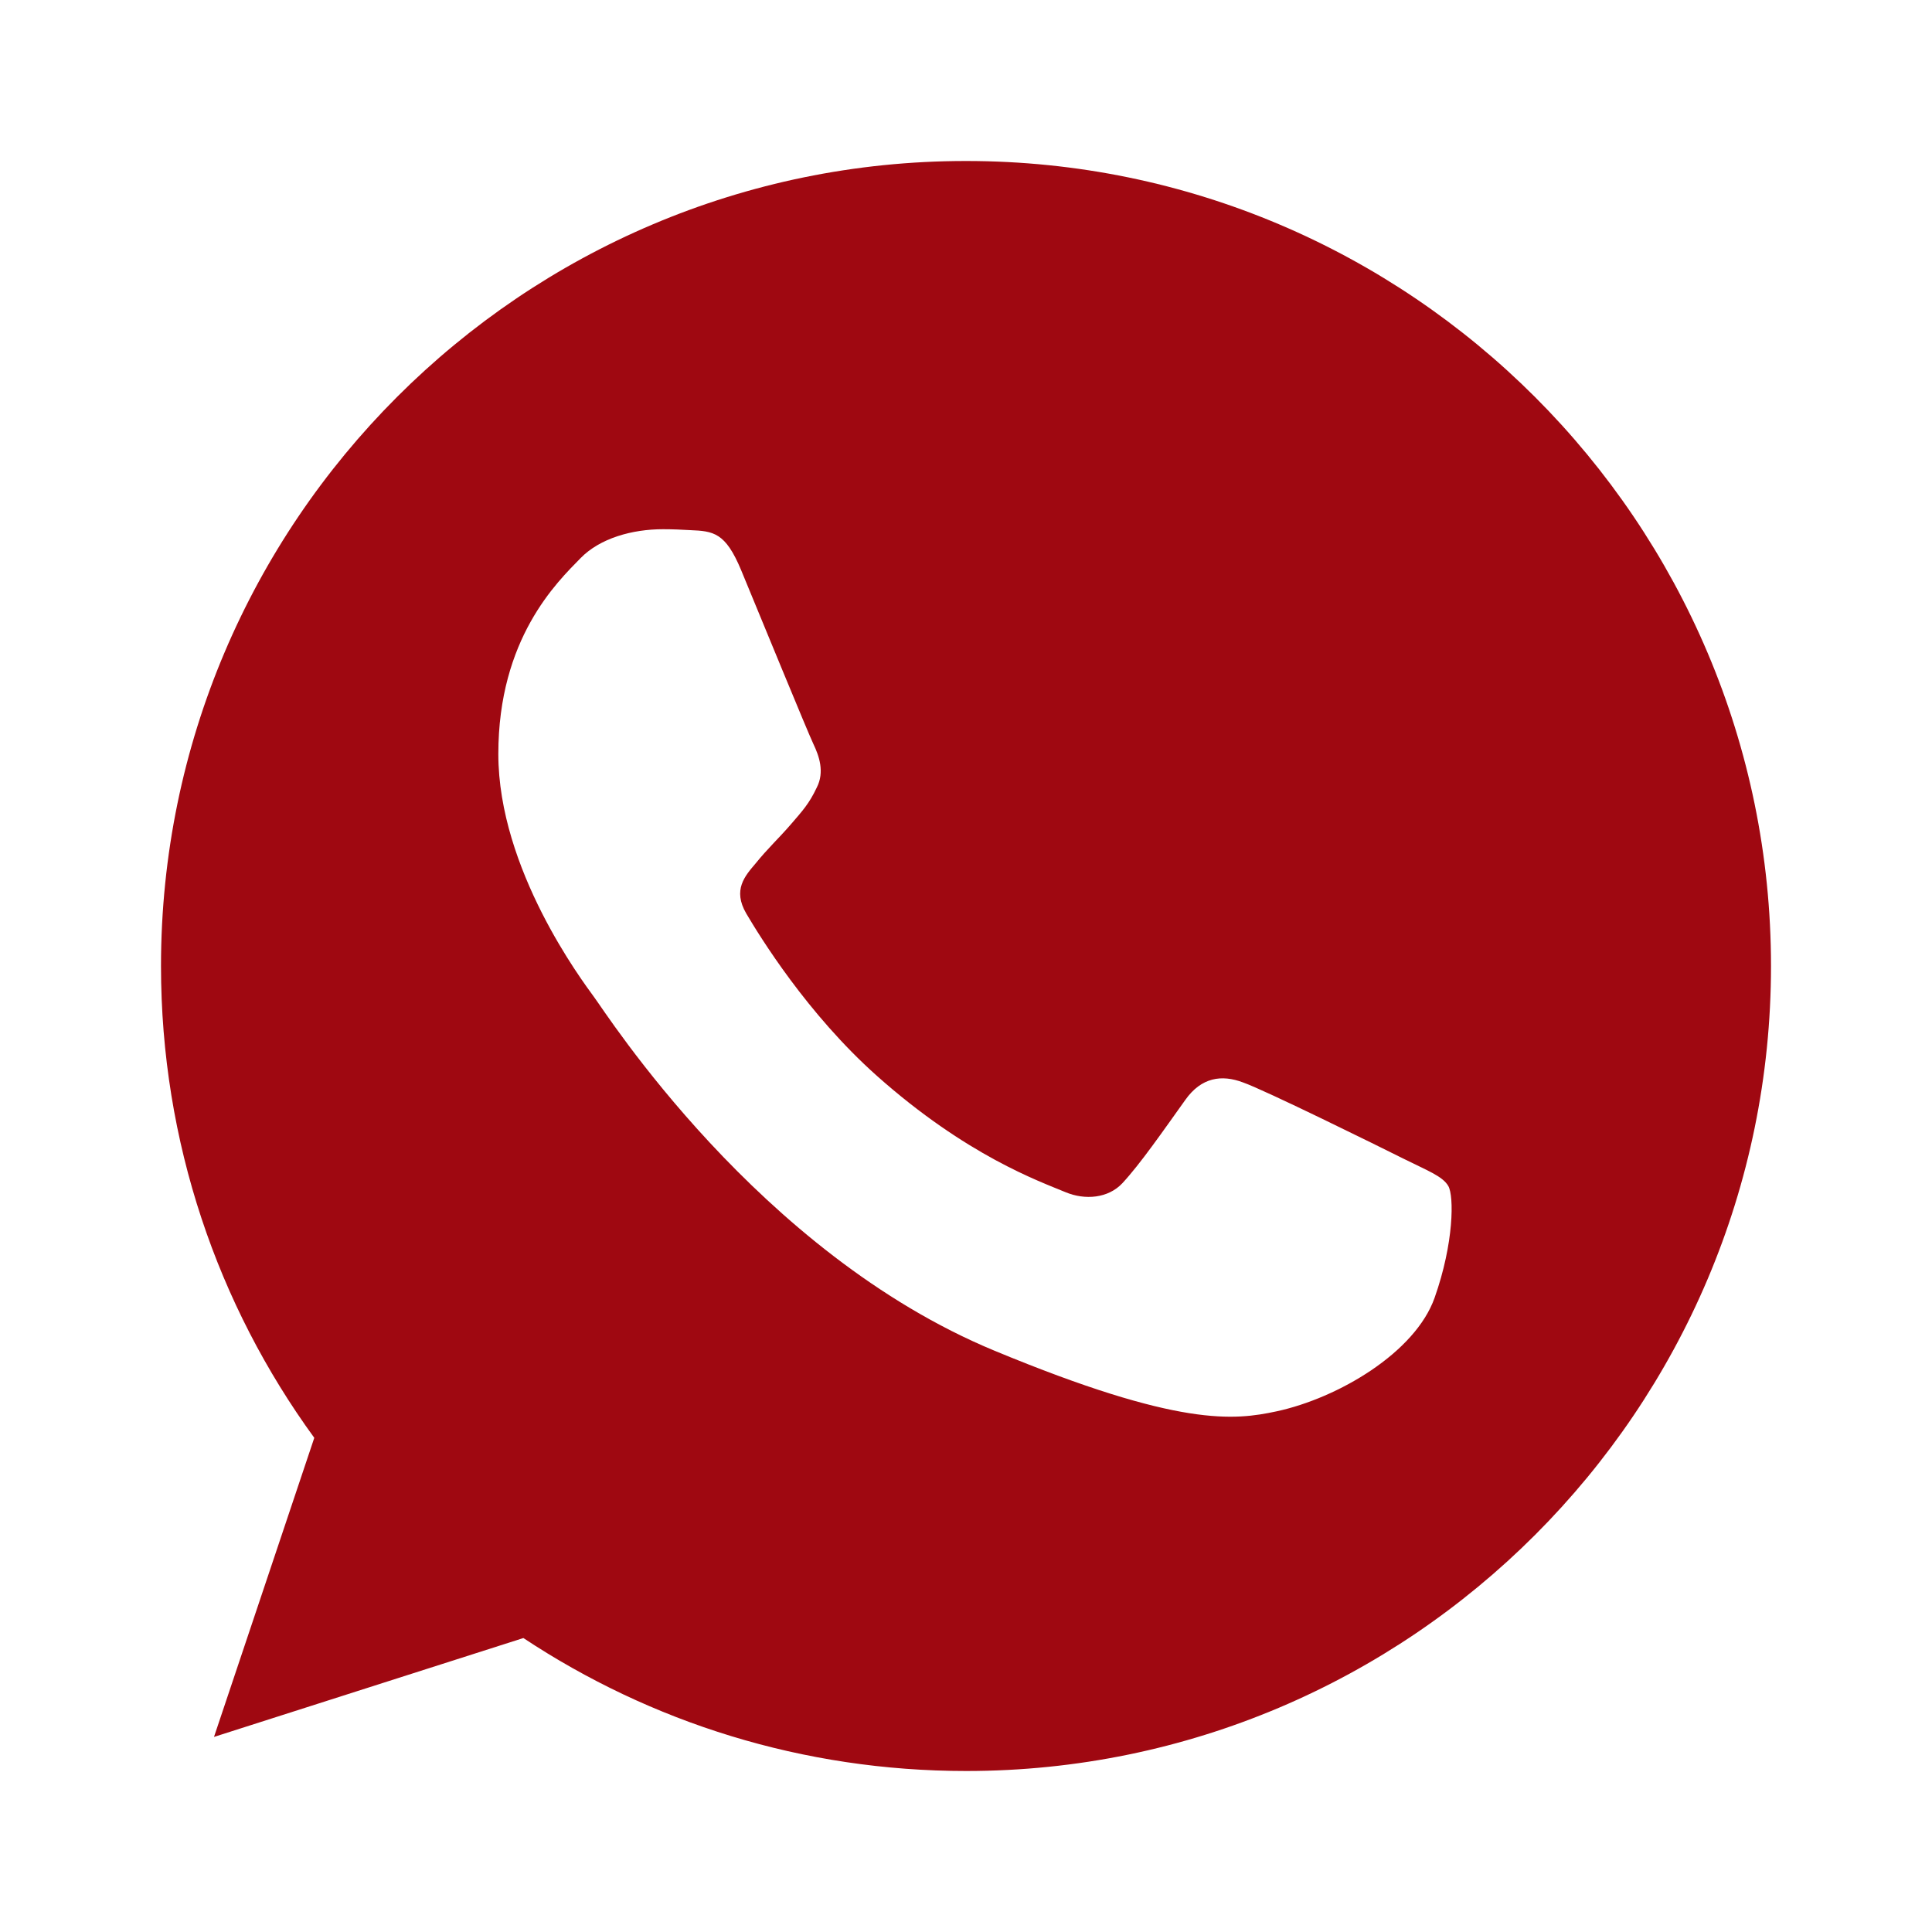
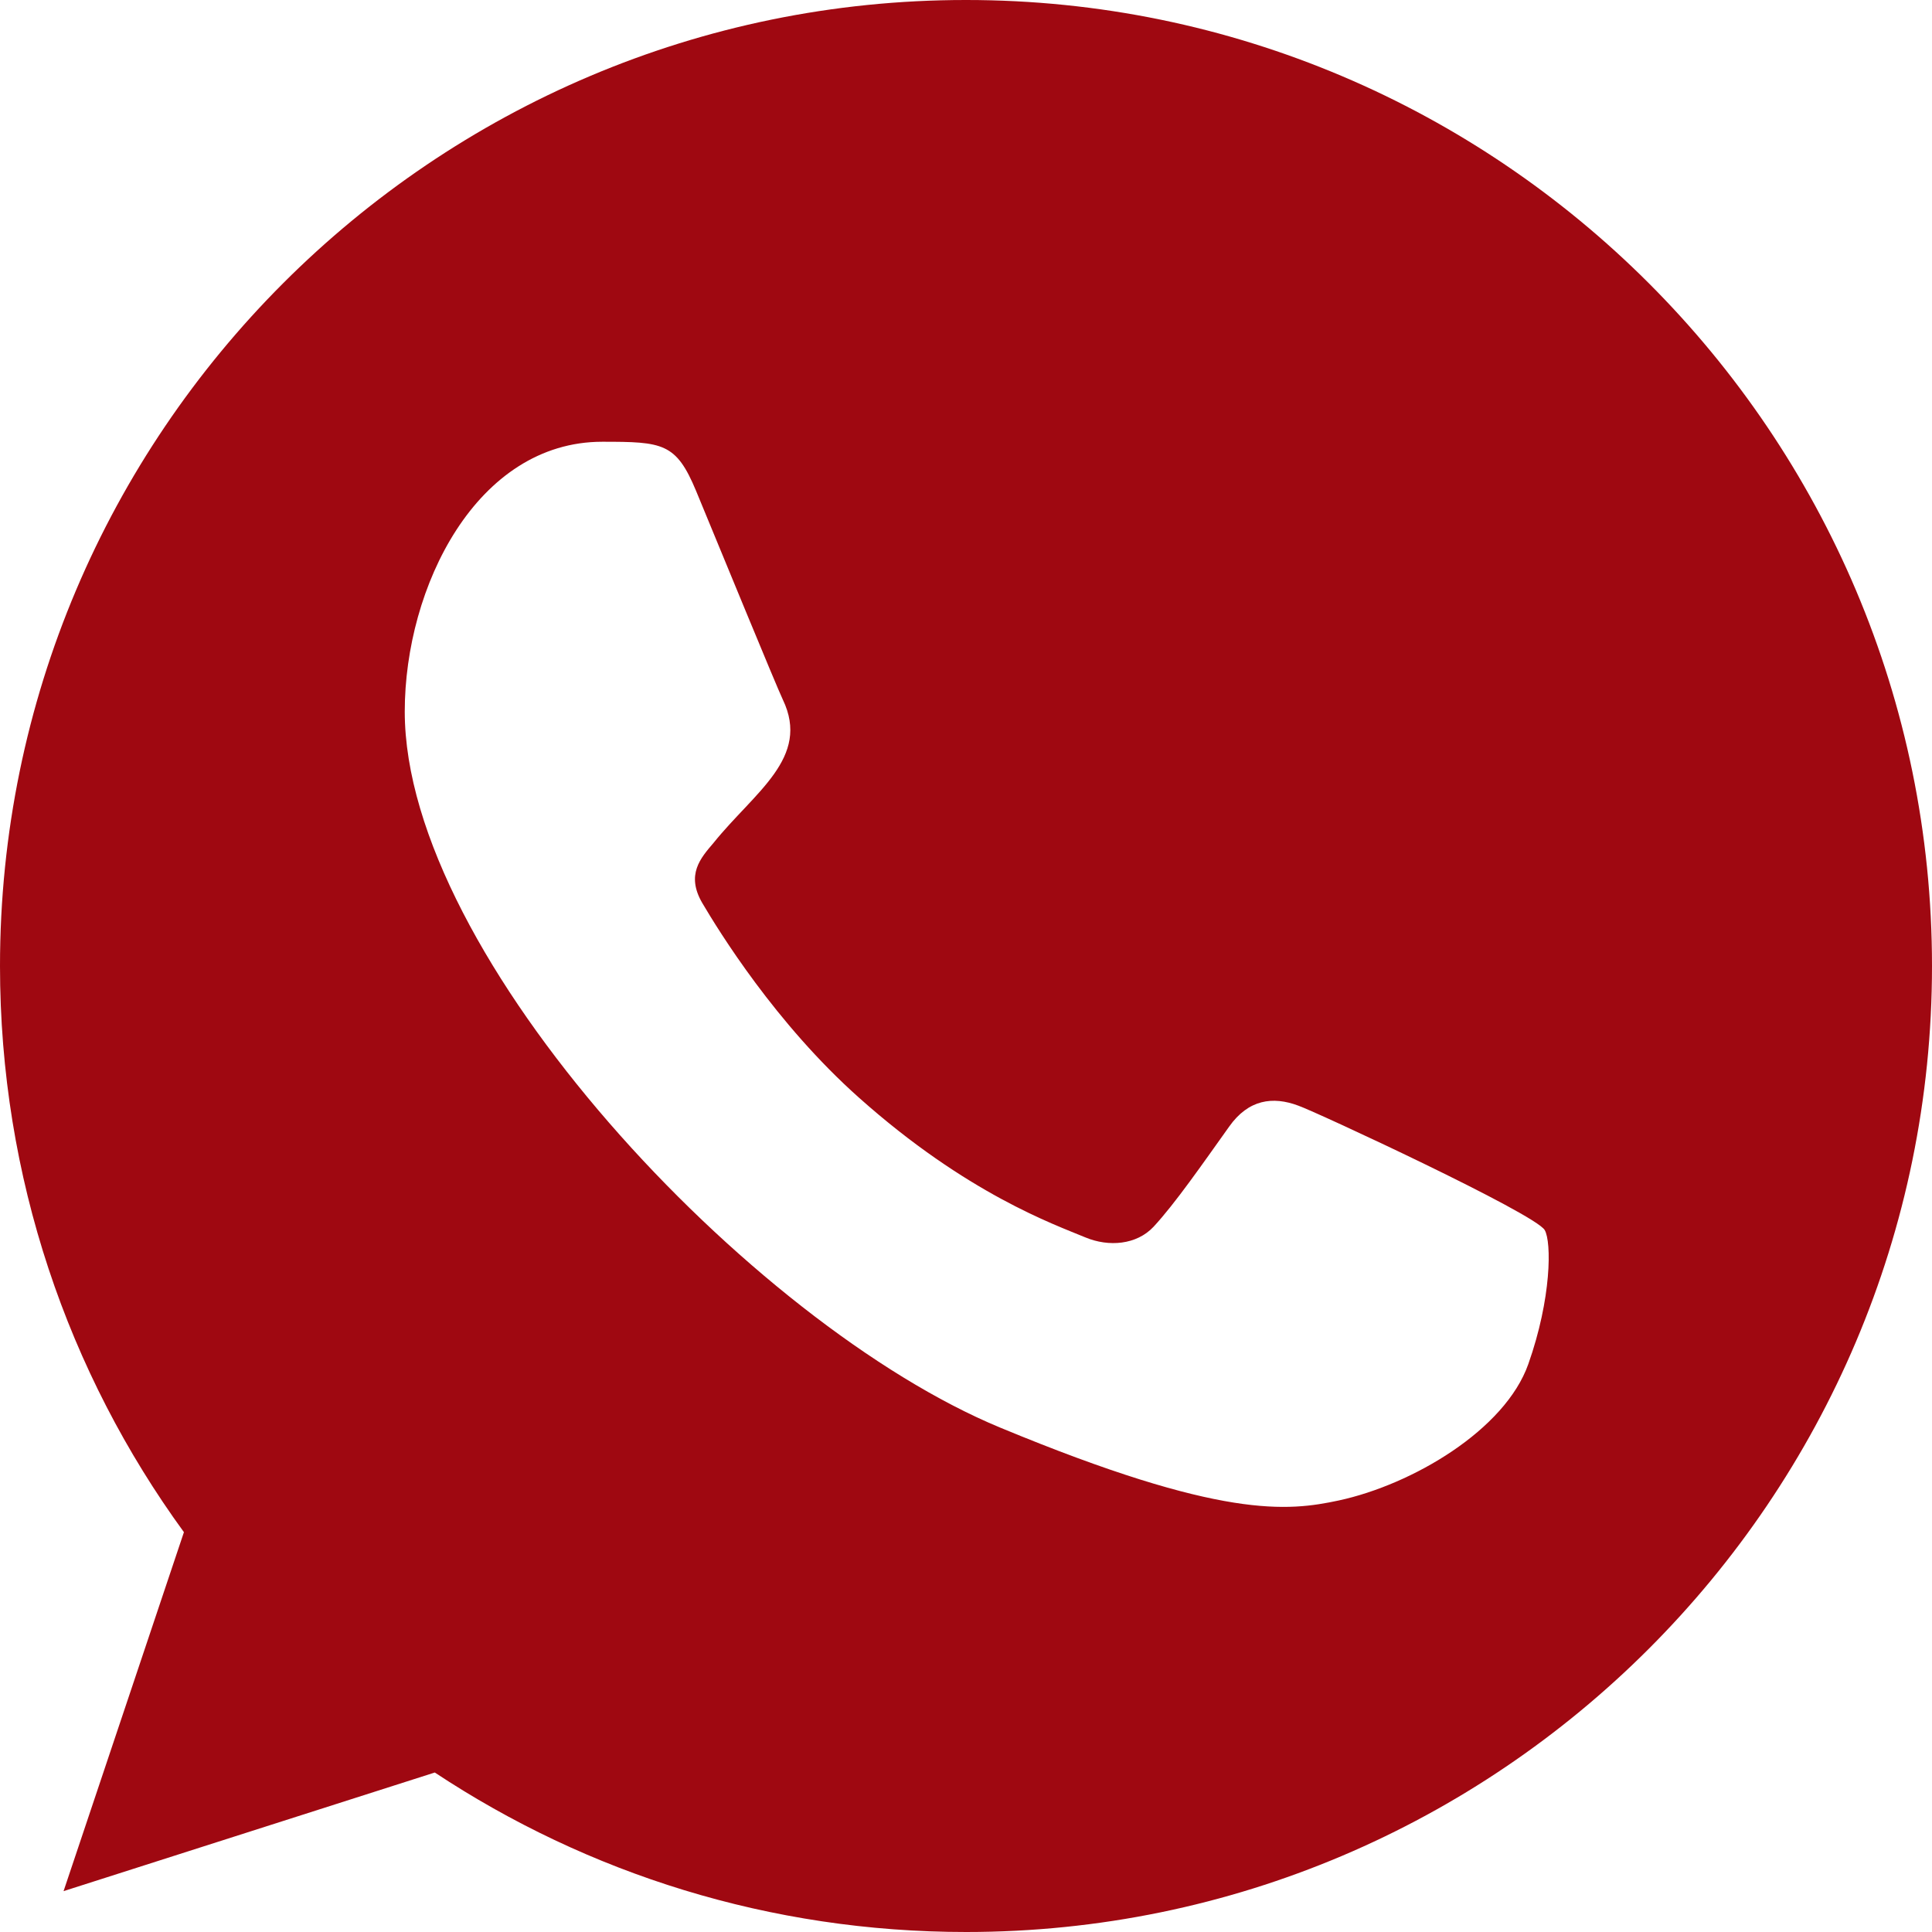
- <svg xmlns="http://www.w3.org/2000/svg" width="800px" height="800px" viewBox="-4.8 -4.8 57.60 57.60" version="1.1" fill="" stroke="">
+ <svg xmlns="http://www.w3.org/2000/svg" width="800px" height="800px" viewBox="0 0 20 20" version="1.1" fill="#9f0811" stroke="#9f0811">
  <g id="SVGRepo_bgCarrier" stroke-width="0" />
  <g id="SVGRepo_tracerCarrier" stroke-linecap="round" stroke-linejoin="round" />
  <g id="SVGRepo_iconCarrier">
    <defs> </defs>
-     <g id="Icons" stroke="none" stroke-width="1" fill="none" fill-rule="evenodd">
-       <g id="Color-" transform="translate(-700, -360)" fill="#9f0811">
-         <path d="M723.993,360 C710.762,360 700,370.765 700,384 C700,389.248 701.693,394.116 704.57,398.067 L701.58,406.984 L710.804,404.036 C714.599,406.547 719.126,408 724.007,408 C737.238,408 748,397.234 748,384 C748,370.766 737.238,360 724.007,360 L723.993,360 L723.993,360 Z M717.293,372.191 C716.827,371.076 716.475,371.034 715.77,371.005 C715.53,370.991 715.262,370.978 714.966,370.978 C714.048,370.978 713.089,371.246 712.511,371.838 C711.806,372.558 710.057,374.236 710.057,377.679 C710.057,381.122 712.568,384.452 712.906,384.918 C713.259,385.383 717.801,392.55 724.853,395.471 C730.368,397.757 732.005,397.545 733.26,397.277 C735.094,396.882 737.393,395.527 737.971,393.891 C738.55,392.254 738.55,390.857 738.38,390.561 C738.211,390.265 737.745,390.096 737.04,389.743 C736.335,389.39 732.907,387.697 732.258,387.471 C731.624,387.231 731.017,387.316 730.538,387.993 C729.861,388.939 729.198,389.898 728.662,390.476 C728.239,390.928 727.547,390.985 726.969,390.744 C726.193,390.42 724.021,389.658 721.341,387.273 C719.267,385.425 717.857,383.126 717.448,382.434 C717.039,381.729 717.406,381.32 717.73,380.939 C718.083,380.501 718.421,380.191 718.774,379.782 C719.126,379.373 719.324,379.161 719.55,378.681 C719.79,378.216 719.62,377.736 719.451,377.383 C719.282,377.03 717.871,373.587 717.293,372.191 Z" id="Whatsapp"> </path>
+     <g id="Page-1" stroke="none" stroke-width="1" fill="none" fill-rule="evenodd">
+       <g id="Dribbble-Light-Preview" transform="translate(-300, -7599)" fill="#9f0811">
+         <g id="icons" transform="translate(56, 160)">
+           <path d="M259.821,7453.121 C259.58,7453.803 258.622,7454.368 257.858,7454.533 C257.335,7454.644 256.653,7454.732 254.355,7453.779 C251.774,7452.71 248.19,7448.901 248.19,7446.366 C248.19,7445.076 248.934,7443.573 250.235,7443.573 C250.861,7443.573 250.999,7443.585 251.205,7444.08 C251.446,7444.662 252.034,7446.096 252.104,7446.243 C252.393,7446.846 251.81,7447.199 251.387,7447.725 C251.252,7447.883 251.099,7448.054 251.27,7448.348 C251.44,7448.636 252.028,7449.594 252.892,7450.363 C254.008,7451.358 254.913,7451.675 255.237,7451.81 C255.478,7451.91 255.766,7451.887 255.942,7451.699 C256.165,7451.458 256.442,7451.058 256.724,7450.663 C256.923,7450.381 257.176,7450.346 257.441,7450.446 C257.62,7450.508 259.895,7451.565 259.991,7451.734 C260.062,7451.857 260.062,7452.439 259.821,7453.121 M254.002,7439 L253.997,7439 L253.997,7439 C248.484,7439 244,7443.485 244,7449 C244,7451.187 244.705,7453.215 245.904,7454.861 L244.658,7458.577 L248.501,7457.349 C250.082,7458.395 251.969,7459 254.002,7459 C259.515,7459 264,7454.515 264,7449 C264,7443.485 259.515,7439 254.002,7439" id="whatsapp-[9f0811]"> </path>
+         </g>
      </g>
    </g>
  </g>
</svg>
